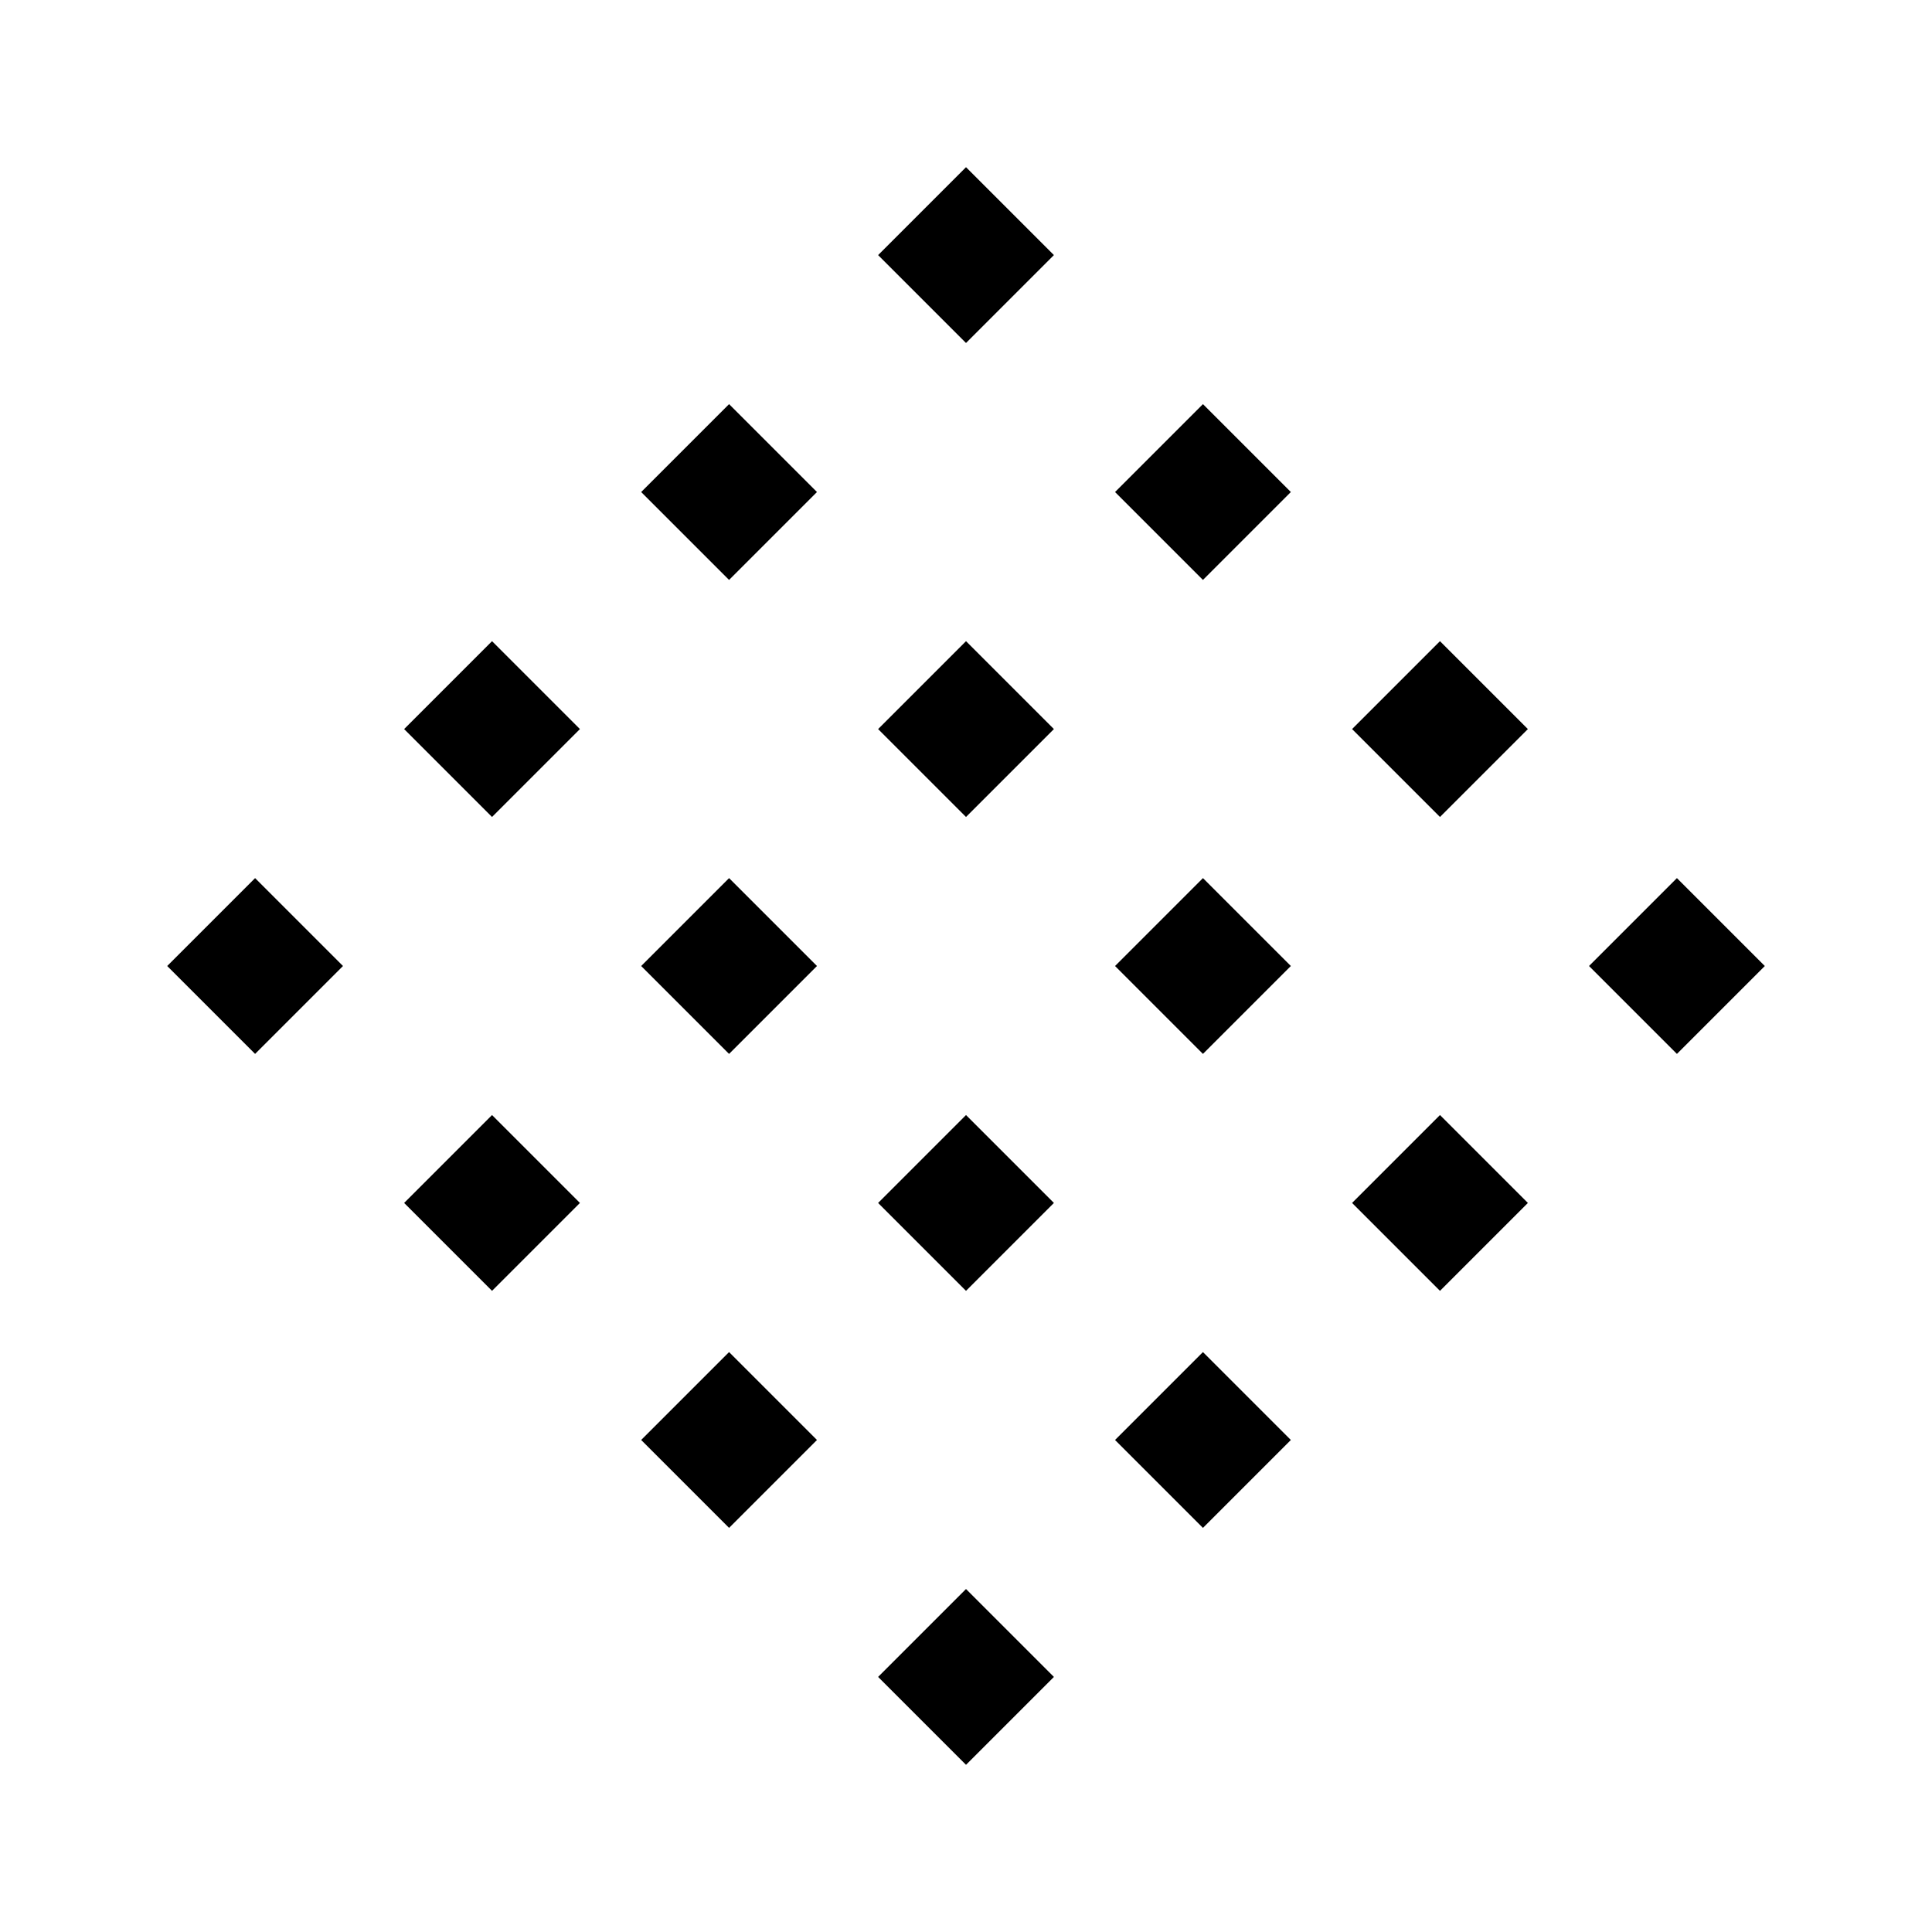
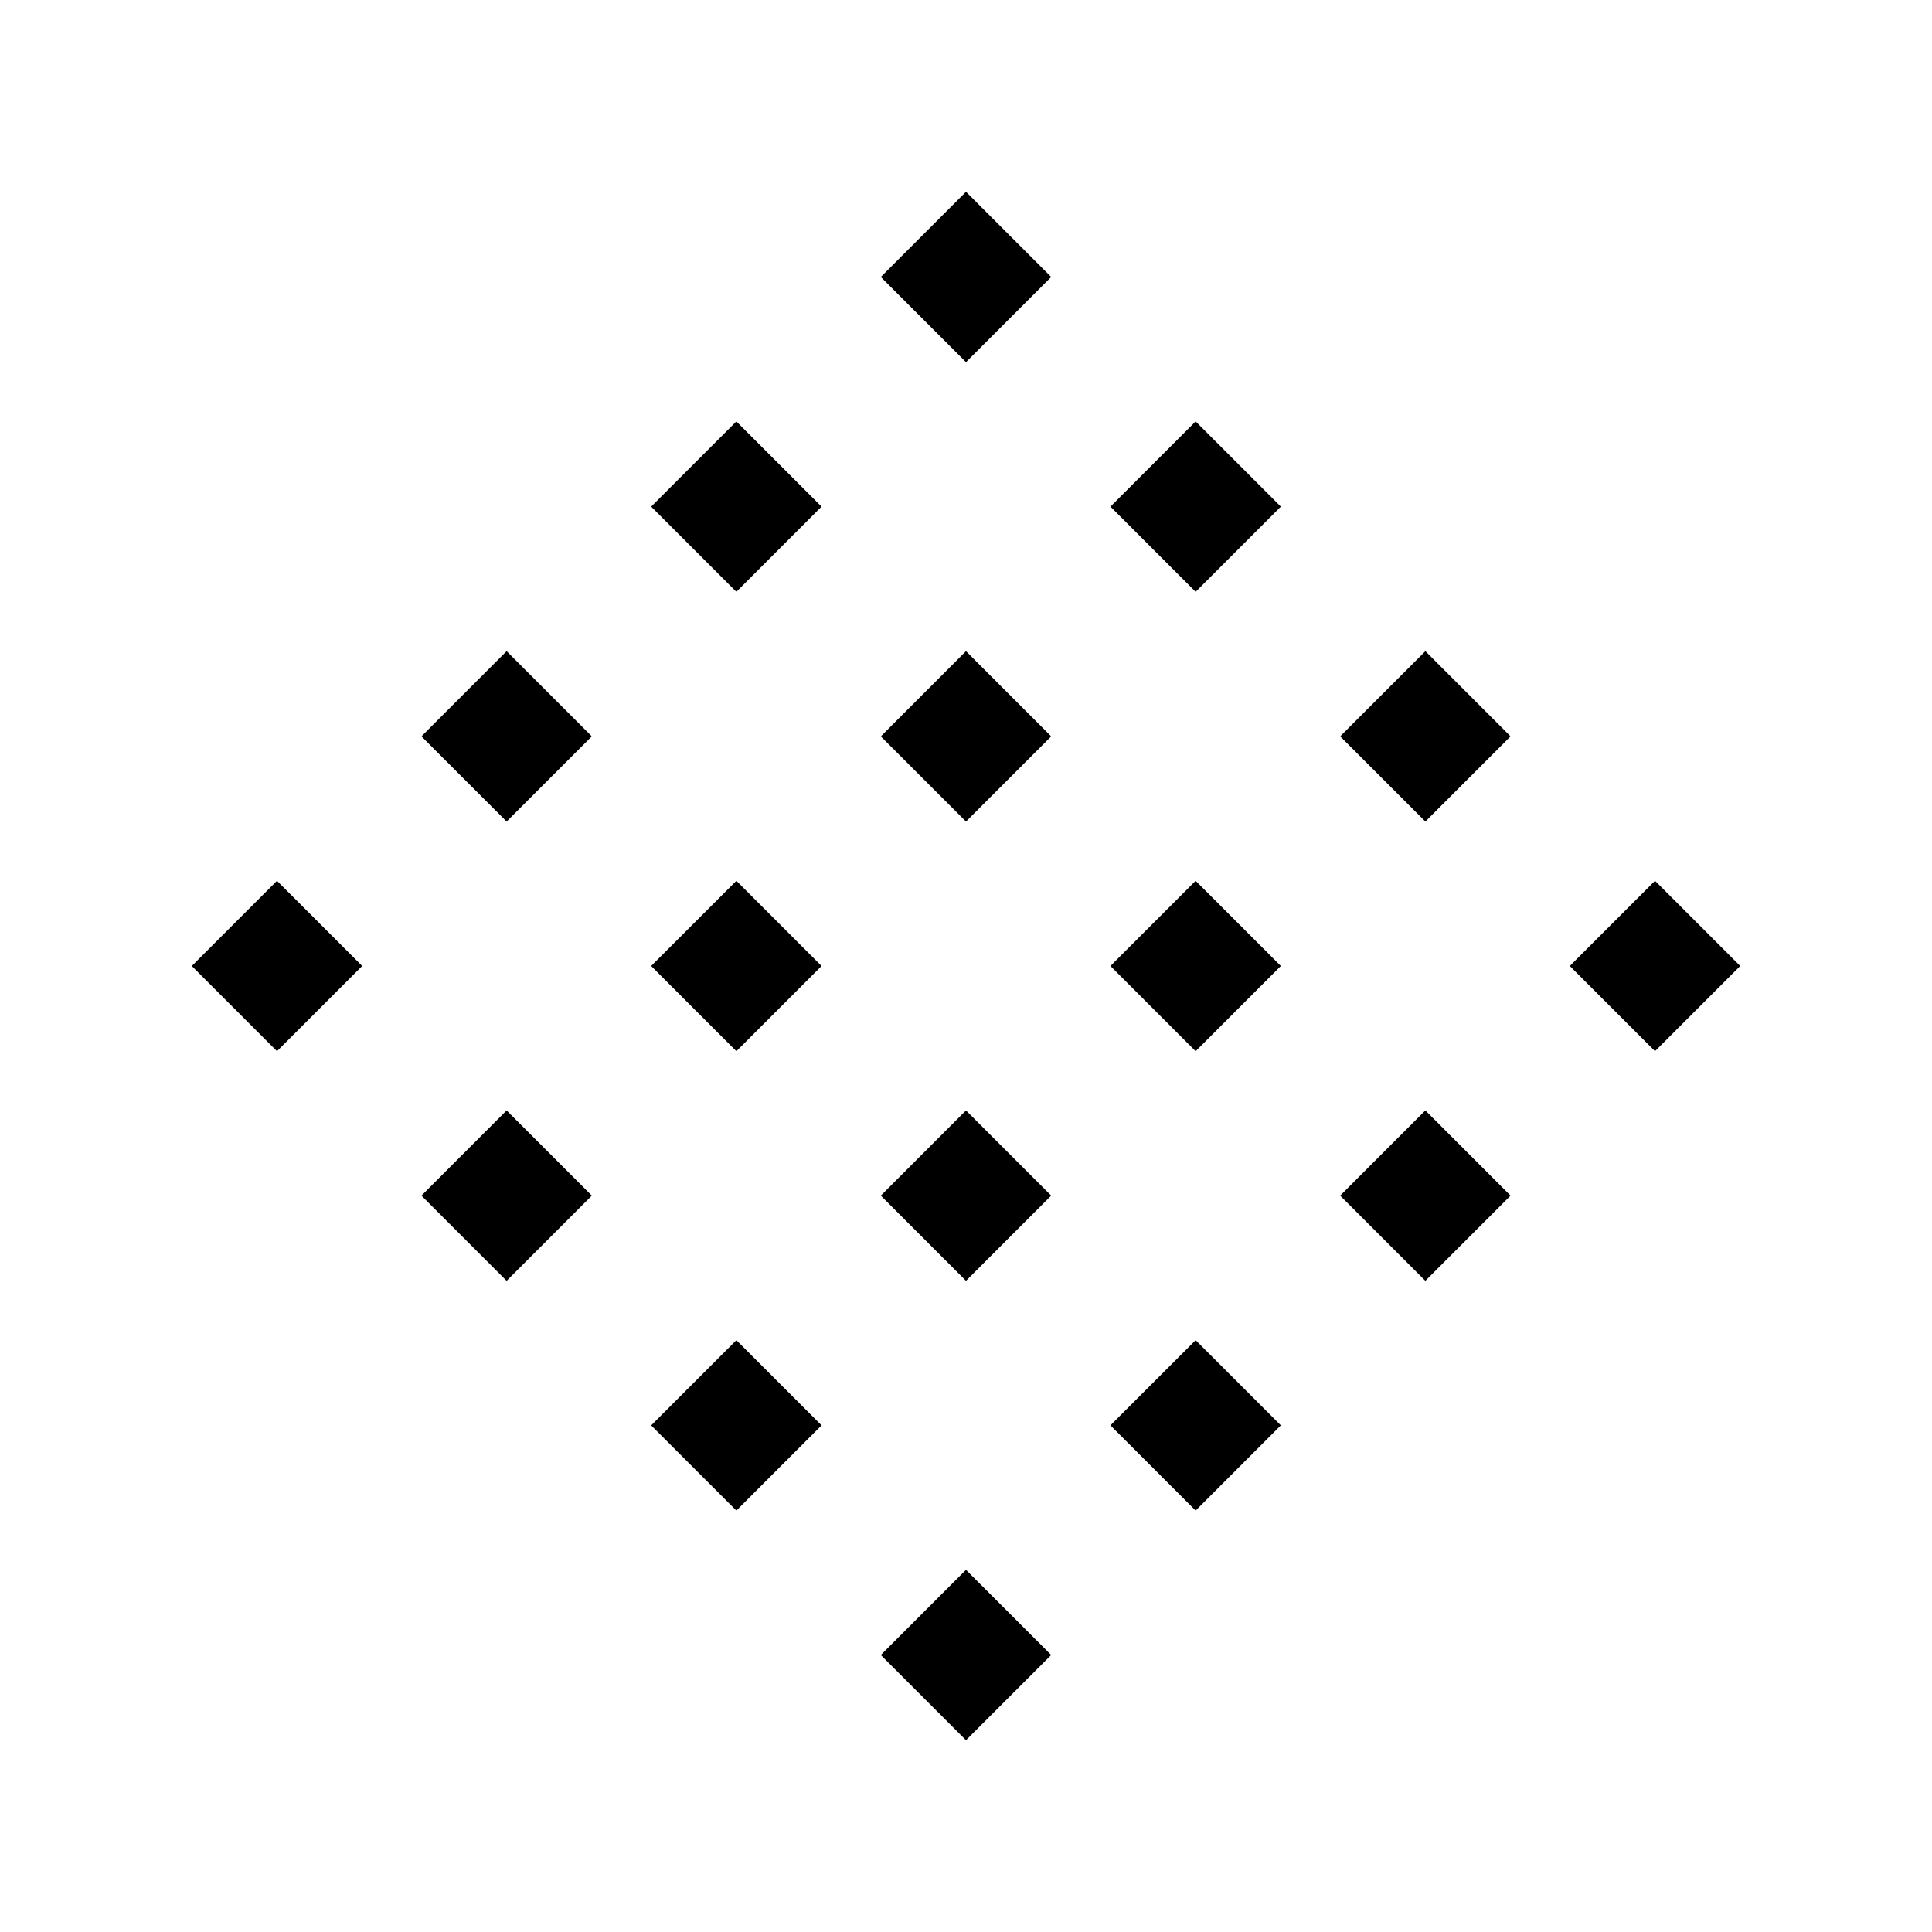
- <svg xmlns="http://www.w3.org/2000/svg" width="512" height="512" viewBox="-95.117 -95.117 190.233 190.233">
-   <rect x="-95.117" y="-95.117" width="190.233" height="190.233" fill="#fff" />
-   <g transform="scale(1)">
-     <path d="M6.12,-6.12L6.12,6.12L-6.12,6.12L-6.12,-6.12Z" fill="#000" transform="translate(70.00,0.00) rotate(45.0)" />
-     <path d="M6.12,-6.12L6.12,6.12L-6.12,6.12L-6.12,-6.12Z" fill="#000" transform="translate(46.67,23.33) rotate(45.0)" />
-     <path d="M6.12,-6.12L6.12,6.12L-6.12,6.12L-6.12,-6.12Z" fill="#000" transform="translate(23.33,46.67) rotate(45.0)" />
-     <path d="M6.12,-6.12L6.12,6.12L-6.12,6.12L-6.12,-6.12Z" fill="#000" transform="translate(0.00,70.00) rotate(45.0)" />
-     <path d="M6.12,-6.12L6.12,6.12L-6.12,6.12L-6.12,-6.12Z" fill="#000" transform="translate(-23.33,46.67) rotate(45.0)" />
-     <path d="M6.12,-6.12L6.12,6.12L-6.12,6.12L-6.12,-6.12Z" fill="#000" transform="translate(-46.67,23.33) rotate(45.0)" />
-     <path d="M6.12,-6.12L6.12,6.12L-6.12,6.12L-6.12,-6.12Z" fill="#000" transform="translate(-70.00,0.00) rotate(45.0)" />
-     <path d="M6.12,-6.12L6.12,6.12L-6.12,6.12L-6.12,-6.12Z" fill="#000" transform="translate(-46.67,-23.33) rotate(45.0)" />
-     <path d="M6.12,-6.12L6.12,6.12L-6.12,6.12L-6.12,-6.12Z" fill="#000" transform="translate(-23.33,-46.67) rotate(45.0)" />
-     <path d="M6.12,-6.12L6.12,6.12L-6.12,6.12L-6.12,-6.12Z" fill="#000" transform="translate(-0.00,-70.00) rotate(45.0)" />
-     <path d="M6.12,-6.12L6.12,6.12L-6.12,6.12L-6.12,-6.12Z" fill="#000" transform="translate(23.33,-46.67) rotate(45.0)" />
-     <path d="M6.12,-6.12L6.12,6.12L-6.12,6.12L-6.12,-6.12Z" fill="#000" transform="translate(46.67,-23.33) rotate(45.0)" />
-     <path d="M6.12,-6.12L6.12,6.12L-6.12,6.12L-6.12,-6.12Z" fill="#000" transform="translate(0.00,-23.33) rotate(45.0)" />
-     <path d="M6.12,-6.12L6.12,6.12L-6.12,6.12L-6.12,-6.12Z" fill="#000" transform="translate(-23.33,0.00) rotate(45.0)" />
-     <path d="M6.12,-6.12L6.12,6.12L-6.12,6.12L-6.12,-6.12Z" fill="#000" transform="translate(23.33,0.00) rotate(45.0)" />
-     <path d="M6.12,-6.12L6.12,6.12L-6.12,6.12L-6.12,-6.12Z" fill="#000" transform="translate(0.00,23.33) rotate(45.0)" />
-   </g>
+ <svg xmlns="http://www.w3.org/2000/svg" width="512" height="512" viewBox="-98.141 -98.141 196.283 196.283">
+   <rect x="-98.141" y="-98.141" width="196.283" height="196.283" fill="#ffffff" />
+   <polygon points="78.655,0 70,8.655 61.345,0 70,-8.655" fill="#000000" />
+   <polygon points="55.325,23.33 46.67,31.985 38.015,23.33 46.67,14.675" fill="#000000" />
+   <polygon points="31.985,46.67 23.33,55.325 14.675,46.67 23.33,38.015" fill="#000000" />
+   <polygon points="8.655,70 0,78.655 -8.655,70 0,61.345" fill="#000000" />
+   <polygon points="-14.675,46.67 -23.33,55.325 -31.985,46.67 -23.33,38.015" fill="#000000" />
+   <polygon points="-38.015,23.33 -46.67,31.985 -55.325,23.33 -46.67,14.675" fill="#000000" />
+   <polygon points="-61.345,0 -70,8.655 -78.655,0 -70,-8.655" fill="#000000" />
+   <polygon points="-38.015,-23.33 -46.67,-14.675 -55.325,-23.33 -46.67,-31.985" fill="#000000" />
+   <polygon points="-14.675,-46.67 -23.33,-38.015 -31.985,-46.67 -23.33,-55.325" fill="#000000" />
+   <polygon points="8.655,-70 0,-61.345 -8.655,-70 0,-78.655" fill="#000000" />
+   <polygon points="31.985,-46.67 23.33,-38.015 14.675,-46.67 23.33,-55.325" fill="#000000" />
+   <polygon points="55.325,-23.33 46.67,-14.675 38.015,-23.33 46.67,-31.985" fill="#000000" />
+   <polygon points="8.655,-23.33 0,-14.675 -8.655,-23.33 0,-31.985" fill="#000000" />
+   <polygon points="-14.675,0 -23.33,8.655 -31.985,0 -23.33,-8.655" fill="#000000" />
+   <polygon points="31.985,0 23.33,8.655 14.675,0 23.33,-8.655" fill="#000000" />
+   <polygon points="8.655,23.33 0,31.985 -8.655,23.33 0,14.675" fill="#000000" />
</svg>
